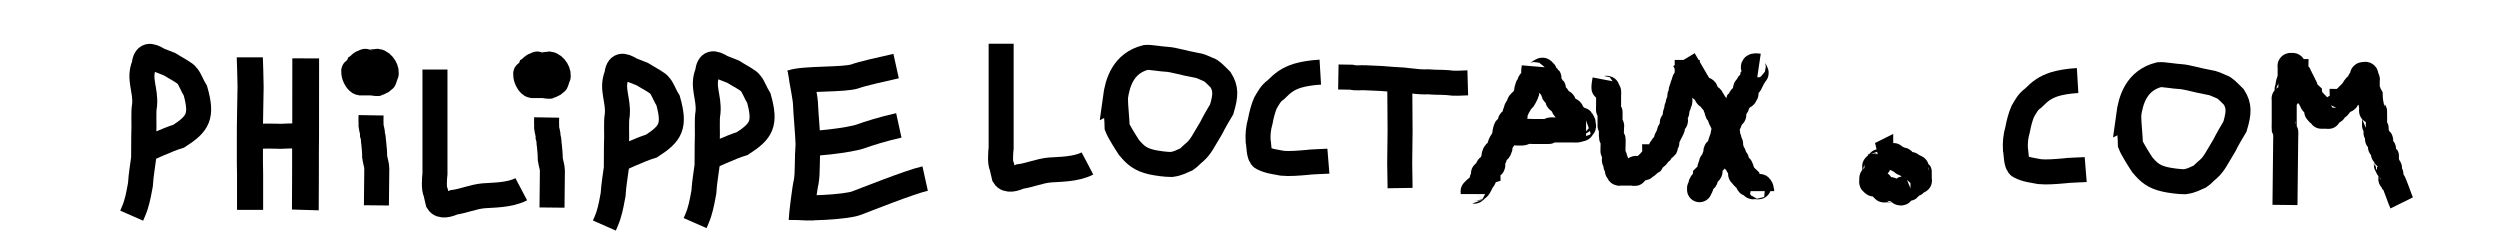
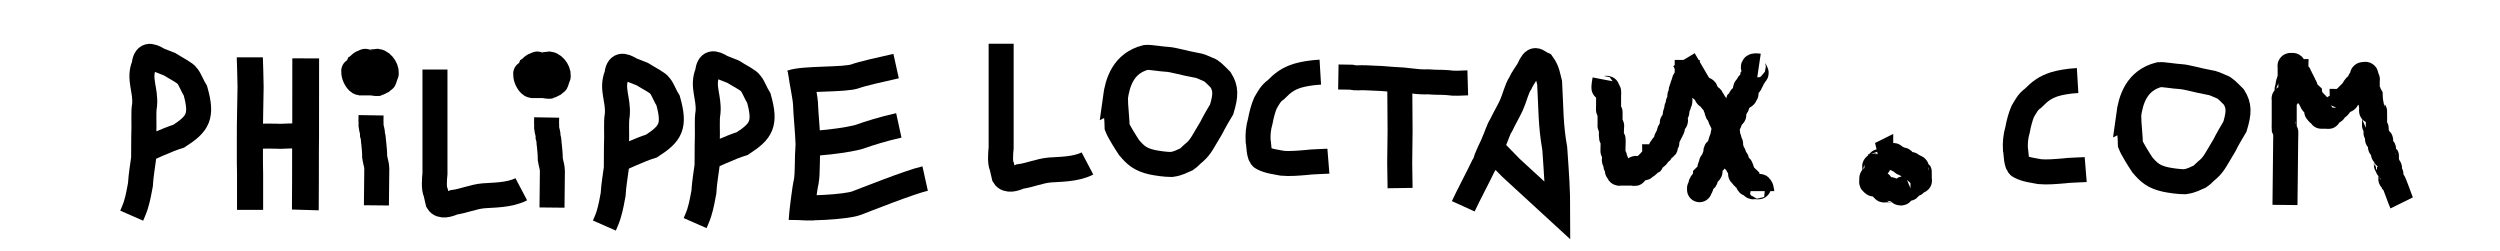
<svg xmlns="http://www.w3.org/2000/svg" width="300" height="30" viewBox="0 0 79.374 7.937" version="1.1" id="svg8">
  <defs id="defs2" />
  <g id="layer1" transform="translate(0,-289.06)">
    <path style="fill:none;fill-opacity:1;stroke:#000000;stroke-width:0.794;stroke-linecap:butt;stroke-linejoin:miter;stroke-miterlimit:4;stroke-dasharray:none;stroke-opacity:1" d="m 44.442,291.761 c 0,0 0.011,1.336 0.01,1.441 l -0.012,1.031 0.012,0.798" id="path87" />
    <path style="fill:none;fill-opacity:1;stroke:#000000;stroke-width:0.829;stroke-linecap:butt;stroke-linejoin:miter;stroke-miterlimit:4;stroke-dasharray:none;stroke-opacity:1" d="m 7.931,290.88 c 0,0.015 0.026,0.726 0.025,0.938 -0.002,0.249 -0.027,1.313 -0.022,1.59 l -3e-7,0.812 0.006,0.364 v 1.138" id="path11" />
    <path style="fill:none;fill-opacity:1;stroke:#000000;stroke-width:0.794;stroke-linecap:butt;stroke-linejoin:miter;stroke-miterlimit:4;stroke-dasharray:none;stroke-opacity:1" d="m 7.996,293.429 c 0.169,-0.075 0.899,-0.041 0.899,-0.041 0,0 0.461,-0.021 0.758,-0.017" id="path13" />
    <path style="fill:none;fill-opacity:1;stroke:#000000;stroke-width:0.85;stroke-linecap:butt;stroke-linejoin:miter;stroke-miterlimit:4;stroke-dasharray:none;stroke-opacity:1" d="m 9.706,290.913 c -0.004,1.089 0.002,2.674 -0.006,2.906 -9.796e-4,0.187 -2.851e-4,1.716 -0.006,1.906" id="path15" />
    <path style="fill:none;fill-opacity:1;stroke:#000000;stroke-width:0.794;stroke-linecap:butt;stroke-linejoin:miter;stroke-miterlimit:4;stroke-dasharray:none;stroke-opacity:1" d="m 11.836,291.025 0.15,-0.017 c 0.171,0.024 0.329,0.286 0.265,0.436 -0.02,0.01 -0.051,0.163 -0.071,0.173 -0.06,0.025 -0.119,0.064 -0.189,0.095 -0.014,0.007 -0.202,-0.021 -0.224,-0.021 h -0.331 c -0.098,-0.016 -0.193,-0.205 -0.202,-0.31 -0.004,-0.004 -0.002,-0.141 0,-0.142 0.168,-0.09 0.207,-0.164 0.235,-0.178 0.306,-0.109 -0.055,-0.053 0.366,-0.036 z" id="path31" />
    <path style="fill:none;fill-opacity:1;stroke:#000000;stroke-width:0.794;stroke-linecap:butt;stroke-linejoin:miter;stroke-miterlimit:4;stroke-dasharray:none;stroke-opacity:1" d="m 11.781,292.72 -0.003,0.175 c -2.64e-4,0.016 0.008,0.083 0.003,0.155 0.014,0.117 0.049,0.179 0.047,0.284 0.038,0.117 0.023,0.226 0.038,0.262 0.016,0.159 0.03,0.293 0.03,0.447 0.028,0.171 0.063,0.24 0.067,0.368 l -0.012,1.169" id="path35" />
    <path style="fill:none;fill-opacity:1;stroke:#000000;stroke-width:0.794;stroke-linecap:butt;stroke-linejoin:miter;stroke-miterlimit:4;stroke-dasharray:none;stroke-opacity:1" d="m 13.81,291.268 v 2.74 0.567 c -0.019,0.167 -0.039,0.488 0.024,0.597 l 0.07,0.301 c 0.098,0.163 0.348,0.083 0.505,0.011 0.294,-0.037 0.621,-0.18 0.944,-0.208 0.268,-0.024 0.821,-0.01 1.197,-0.208" id="path39" />
    <path style="fill:none;fill-opacity:1;stroke:#000000;stroke-width:0.794;stroke-linecap:butt;stroke-linejoin:miter;stroke-miterlimit:4;stroke-dasharray:none;stroke-opacity:1" d="m 19.189,296.221 c 0,0 0.094,-0.214 0.127,-0.318 0.086,-0.272 0.119,-0.514 0.15,-0.664 0.019,-0.311 0.075,-0.63 0.102,-0.843 l 0.004,-0.664 c 0.021,-0.506 -0.019,-0.77 0.027,-1.03 0.041,-0.476 -0.195,-0.821 -0.019,-1.254 0.046,-0.349 0.186,-0.341 0.465,-0.172 0.088,0.035 0.24,0.093 0.345,0.136 0.248,0.156 0.505,0.276 0.567,0.378 0.085,0.102 0.158,0.313 0.256,0.467 0.226,0.81 0.088,1.041 -0.527,1.439 -0.351,0.104 -1.033,0.424 -1.114,0.462" id="path59" />
    <path style="fill:none;fill-opacity:1;stroke:#000000;stroke-width:0.794;stroke-linecap:butt;stroke-linejoin:miter;stroke-miterlimit:4;stroke-dasharray:none;stroke-opacity:1" d="m 25.408,291.286 c 0.061,0.482 0.168,0.859 0.171,1.165 0.008,0.224 0.067,0.855 0.077,1.188 -0.037,0.554 -0.01,0.915 -0.058,1.186 -0.05,0.19 -0.158,1.083 -0.16,1.223" id="path71" />
    <path style="fill:none;fill-opacity:1;stroke:#000000;stroke-width:0.794;stroke-linecap:butt;stroke-linejoin:miter;stroke-miterlimit:4;stroke-dasharray:none;stroke-opacity:1" d="m 35.412,292.185 c 0.006,0.247 0.057,0.721 0.057,0.91 0.056,0.146 0.276,0.496 0.377,0.648 0.203,0.241 0.356,0.382 0.734,0.467 0.166,0.035 0.43,0.072 0.61,0.072 0.239,-0.031 0.333,-0.106 0.485,-0.166 0.086,-0.057 0.142,-0.134 0.268,-0.235 0.19,-0.17 0.258,-0.34 0.51,-0.753 0.077,-0.158 0.252,-0.465 0.336,-0.6 0.133,-0.445 0.136,-0.661 -0.036,-0.936 -0.175,-0.174 -0.296,-0.305 -0.395,-0.327 -0.162,-0.069 -0.239,-0.115 -0.408,-0.14 -0.308,-0.052 -0.698,-0.171 -0.887,-0.181 -0.185,-0.007 -0.558,-0.075 -0.68,-0.062 -0.718,0.181 -0.904,0.79 -0.973,1.304 z" id="path83" />
    <path style="fill:none;fill-opacity:1;stroke:#000000;stroke-width:0.794;stroke-linecap:butt;stroke-linejoin:miter;stroke-miterlimit:4;stroke-dasharray:none;stroke-opacity:1" d="m 41.919,291.35 c -0.301,0.018 -0.534,0.059 -0.727,0.115 -0.297,0.097 -0.455,0.212 -0.685,0.444 -0.166,0.114 -0.24,0.273 -0.331,0.425 -0.066,0.152 -0.125,0.369 -0.162,0.572 -0.064,0.221 -0.081,0.428 -0.069,0.63 0.031,0.123 0.013,0.476 0.134,0.539 0.207,0.108 0.42,0.125 0.637,0.168 0.212,0.022 0.523,-0.004 0.754,-0.024 0.145,-0.024 0.582,-0.032 0.706,-0.042" id="path85" />
    <path style="fill:none;fill-opacity:1;stroke:#000000;stroke-width:0.794;stroke-linecap:butt;stroke-linejoin:miter;stroke-miterlimit:4;stroke-dasharray:none;stroke-opacity:1" d="m 42.492,291.504 0.414,0.007 c 0.159,0.04 0.284,0.007 0.444,0.018 0.155,0.006 0.325,0.015 0.512,0.023 0.254,0.023 0.454,0.035 0.69,0.048 0.109,0.01 0.23,0.029 0.324,0.035 0.17,0.022 0.309,0.028 0.475,0.023 0.269,0.022 0.388,0.008 0.607,0.025 0.22,0.035 0.436,0.013 0.643,0.007" id="path91" />
-     <path style="fill:none;fill-opacity:1;stroke:#000000;stroke-width:0.794;stroke-linecap:butt;stroke-linejoin:miter;stroke-miterlimit:4;stroke-dasharray:none;stroke-opacity:1" d="m 46.774,295.221 v -0.047 c 0,-0.016 -0.011,-0.036 0,-0.047 0.011,-0.011 0.036,0.011 0.047,0 0.011,-0.011 -0.011,-0.036 0,-0.047 0.115,-0.115 0.069,0.014 0.142,-0.095 0.02,-0.029 0.032,-0.063 0.047,-0.095 0.016,-0.032 0.036,-0.061 0.047,-0.095 0.005,-0.015 -0.011,-0.036 0,-0.047 0.011,-0.011 0.042,0.015 0.047,0 0.015,-0.045 0,-0.094 0,-0.142 0,-0.016 -0.013,-0.038 0,-0.047 0.041,-0.028 0.094,-0.031 0.142,-0.047 0,-0.047 -0.028,-0.104 0,-0.142 0.03,-0.04 0.107,-0.012 0.142,-0.047 0.024,-0.024 -0.012,-0.106 0,-0.142 0.011,-0.033 0.032,-0.063 0.047,-0.095 0,-0.032 -0.008,-0.064 0,-0.095 0.042,-0.169 0.147,-0.067 0.189,-0.236 0.008,-0.031 -0.008,-0.064 0,-0.095 0.018,-0.071 0.116,-0.185 0.142,-0.236 0.007,-0.014 -0.003,-0.032 0,-0.047 0.013,-0.079 0.017,-0.162 0.047,-0.236 0.006,-0.015 0.034,0.009 0.047,0 0.037,-0.025 0.075,-0.055 0.094,-0.095 0.014,-0.028 0,-0.063 0,-0.095 0,-0.016 -0.011,-0.036 0,-0.047 0.04,-0.04 0.113,-0.046 0.142,-0.095 0.024,-0.041 -0.009,-0.095 0,-0.142 0.007,-0.035 0.036,-0.061 0.047,-0.095 0.005,-0.015 -0.007,-0.033 0,-0.047 0.025,-0.051 0.069,-0.091 0.094,-0.142 0.007,-0.014 -0.009,-0.035 0,-0.047 0.04,-0.053 0.1,-0.089 0.142,-0.142 0.022,-0.028 0.032,-0.063 0.047,-0.095 0.016,-0.032 0.039,-0.06 0.047,-0.095 0.008,-0.031 -0.008,-0.064 0,-0.095 0.057,-0.228 0.022,0.002 0.094,-0.142 0.014,-0.028 -0.014,-0.066 0,-0.095 0.01,-0.02 0.032,-0.032 0.047,-0.047 0.032,-0.032 0.07,-0.057 0.094,-0.095 0.009,-0.013 0,-0.032 0,-0.047 v -0.283 c -0.081,0.48 0.213,0.024 0.283,0.095 0.011,0.011 -0.011,0.036 0,0.047 0.011,0.011 0.036,-0.011 0.047,0 0.022,0.022 -0.01,0.065 0,0.095 0.011,0.033 0.022,0.07 0.047,0.095 0.022,0.022 0.072,-0.022 0.094,0 0.013,0.013 -0.013,0.163 0,0.189 0.01,0.02 0.037,0.027 0.047,0.047 0.007,0.014 -0.011,0.036 0,0.047 0.011,0.011 0.036,-0.011 0.047,0 0.011,0.011 -0.011,0.036 0,0.047 0.011,0.011 0.036,-0.011 0.047,0 0.01,0.01 -0.009,0.123 0,0.142 0.028,0.057 0.113,0.085 0.142,0.142 0.014,0.028 -0.022,0.072 0,0.095 0.184,0.184 0.025,-0.011 0.142,0.047 0.091,0.046 0.025,0.099 0.047,0.189 0.015,0.059 0.177,0.092 0.189,0.095 0.015,0.004 0.04,-0.014 0.047,0 0.014,0.028 -0.014,0.066 0,0.095 0.007,0.014 0.036,-0.011 0.047,0 0.025,0.025 0.022,0.07 0.047,0.095 0.011,0.011 0.036,-0.011 0.047,0 0.011,0.011 -0.011,0.036 0,0.047 0.011,0.011 0.033,-0.007 0.047,0 0.02,0.01 0.027,0.037 0.047,0.047 0.014,0.007 0.036,-0.011 0.047,0 0.011,0.011 -0.011,0.036 0,0.047 0.098,0.098 -0.004,-0.149 0.094,0.047 0.014,0.028 -0.022,0.072 0,0.095 0.011,0.011 0.032,0 0.047,0 h 0.047 c -0.268,0 -0.016,-0.032 -0.094,0.047 -0.022,0.022 -0.072,-0.022 -0.094,0 -0.094,0.094 0.224,0.015 -0.094,0.095 -0.031,0.008 -0.063,0 -0.094,0 h -0.094 -0.52 c -0.047,0 -0.096,-0.011 -0.142,0 -0.022,0.005 -0.027,0.037 -0.047,0.047 -0.014,0.007 -0.032,0 -0.047,0 h -0.047 -0.425 c -0.038,0 -0.159,-0.01 -0.189,0 -0.148,0.073 -0.167,0.047 -0.378,0.047 -0.059,0.005 -0.449,-0.213 0,0" id="path95" />
+     <path style="fill:none;fill-opacity:1;stroke:#000000;stroke-width:0.794;stroke-linecap:butt;stroke-linejoin:miter;stroke-miterlimit:4;stroke-dasharray:none;stroke-opacity:1" d="m 46.458,295.609 c 0.138,-0.303 0.508,-1.001 0.635,-1.274 0.087,-0.122 0.08,-0.22 0.151,-0.356 0.061,-0.15 0.14,-0.288 0.188,-0.418 0.059,-0.12 0.156,-0.432 0.224,-0.517 0.111,-0.233 0.247,-0.462 0.328,-0.639 0.107,-0.237 0.168,-0.526 0.281,-0.696 0.064,-0.152 0.209,-0.338 0.27,-0.448 0.191,-0.432 0.244,-0.253 0.447,-0.161 0.151,0.209 0.162,0.384 0.218,0.589 0.046,0.799 0.027,1.324 0.163,2.087 0.06,0.859 0.094,1.315 0.094,1.975 l -1.484,-1.363 -0.808,-0.828" id="path95" />
    <path style="fill:none;fill-opacity:1;stroke:#000000;stroke-width:0.794;stroke-linecap:butt;stroke-linejoin:miter;stroke-miterlimit:4;stroke-dasharray:none;stroke-opacity:1" d="m 50.955,291.593 c 0,0 -0.05,0.26 -0.024,0.273 0.028,0.014 0.066,-0.014 0.094,0 0.014,0.007 -0.007,0.033 0,0.047 0.01,0.02 0.037,0.027 0.047,0.047 0.007,0.014 0,0.12 0,0.142 v 0.283 c 0,0.033 -0.007,0.175 0,0.189 0.01,0.02 0.037,0.027 0.047,0.047 0.007,0.014 0,0.032 0,0.047 v 0.047 0.283 c 0,0.126 -0.016,-0.016 0.047,0.047 0.011,0.011 0,0.032 0,0.047 0,0.086 -0.013,0.267 0,0.331 0.004,0.022 0.037,0.027 0.047,0.047 0.009,0.017 0,0.209 0,0.236 0,0.034 -0.006,0.271 0,0.283 0.01,0.02 0.037,0.027 0.047,0.047 0.009,0.019 -0.01,0.132 0,0.142 0.011,0.011 0.036,-0.011 0.047,0 0.024,0.024 -0.024,0.118 0,0.142 0.011,0.011 0.036,-0.011 0.047,0 0.011,0.011 -0.011,0.178 0,0.189 0.011,0.011 0.032,0 0.047,0 0,0.016 -0.011,0.036 0,0.047 0.011,0.011 0.032,0 0.047,0 h 0.378 c 0.032,0 0.077,0.026 0.094,0 0.026,-0.039 -0.015,-0.097 0,-0.142 0.005,-0.015 0.032,0 0.047,0 0.047,0 0.095,0.009 0.142,0 0.19,-0.038 0.022,-0.035 0.142,-0.095 0.014,-0.007 0.036,0.011 0.047,0 0.011,-0.011 -0.011,-0.036 0,-0.047 0.011,-0.011 0.033,0.007 0.047,0 0.197,-0.098 -0.051,0.003 0.047,-0.095 0.011,-0.011 0.036,0.011 0.047,0 0.011,-0.011 -0.007,-0.033 0,-0.047 0.098,-0.197 -0.003,0.051 0.094,-0.047 0.011,-0.011 0,-0.032 0,-0.047 0.016,0 0.033,0.007 0.047,0 0.072,-0.036 0.037,-0.084 0.094,-0.142 0.011,-0.011 0.036,0.011 0.047,0 0.022,-0.022 -0.014,-0.066 0,-0.095 0.098,-0.197 -0.003,0.051 0.095,-0.047 0.133,-0.003 0.012,-0.107 0.047,-0.142 0.011,-0.011 0.04,0.014 0.047,0 0.042,-0.037 -0.021,-0.1 0,-0.142 0.01,-0.02 0.037,-0.027 0.047,-0.047 0.007,-0.014 -0.007,-0.033 0,-0.047 0.01,-0.02 0.04,-0.026 0.047,-0.047 0.01,-0.03 -0.014,-0.066 0,-0.095 0.007,-0.014 0.036,0.011 0.047,0 0.011,-0.011 -0.007,-0.033 0,-0.047 0.01,-0.02 0.042,-0.026 0.047,-0.047 0.011,-0.046 0,-0.095 0,-0.142 0,-0.016 -0.011,-0.036 0,-0.047 0.025,-0.025 0.07,-0.022 0.094,-0.047 0.011,-0.011 0,-0.032 0,-0.047 0,-0.063 -0.015,-0.128 0,-0.189 0.005,-0.022 0.037,-0.027 0.047,-0.047 0.007,-0.014 0,-0.032 0,-0.047 0,-0.032 -0.01,-0.065 0,-0.095 0.007,-0.021 0.04,-0.026 0.047,-0.047 0,-0.215 -0.022,-0.003 0.047,-0.142 0.012,-0.025 -0.006,-0.166 0,-0.189 0.009,-0.034 0.036,-0.061 0.047,-0.095 0.01,-0.03 -0.014,-0.066 0,-0.095 0.01,-0.02 0.037,-0.027 0.047,-0.047 0.025,-0.05 -0.025,-0.045 0,-0.095 0.01,-0.02 0.037,-0.027 0.047,-0.047 0.014,-0.028 -0.014,-0.066 0,-0.095 0.025,-0.051 0.069,-0.091 0.094,-0.142 0.007,-0.014 0,-0.12 0,-0.142 v -0.331 c 0,-0.016 0,-0.047 0,-0.047" id="path101" />
    <path style="fill:none;fill-opacity:1;stroke:#000000;stroke-width:0.794;stroke-linecap:butt;stroke-linejoin:miter;stroke-miterlimit:4;stroke-dasharray:none;stroke-opacity:1" d="m 55.845,291.158 c -0.37,-0.055 -0.035,0.176 -0.094,0.236 -0.04,0.04 -0.048,0.079 -0.088,0.119 -4.5e-5,4e-5 -0.054,0.117 -0.054,0.117 -0.007,0.021 -0.037,0.027 -0.047,0.047 -0.007,0.014 0.011,0.036 0,0.047 -0.011,0.011 -0.036,-0.011 -0.047,0 -0.011,0.011 0.007,0.033 0,0.047 -0.02,0.04 -0.084,0.051 -0.094,0.095 0.021,0.339 0.033,0.028 -0.047,0.189 0.084,0.082 -0.064,0.065 -0.094,0.095 -0.025,0.025 -0.028,0.065 -0.047,0.095 -0.012,0.018 -0.032,0.032 -0.047,0.047 -0.016,0.047 -0.025,0.097 -0.047,0.142 -0.02,0.04 -0.084,0.051 -0.094,0.095 -0.011,0.046 0,0.095 0,0.142 0,0.016 0.009,0.034 0,0.047 -0.025,0.037 -0.063,0.063 -0.094,0.095 -0.016,0.047 -0.025,0.097 -0.047,0.142 -0.01,0.02 -0.039,0.027 -0.047,0.047 -0.024,0.06 -0.035,0.125 -0.047,0.189 -0.003,0.015 0.011,0.036 0,0.047 -0.025,0.025 -0.07,0.022 -0.095,0.047 -0.011,0.011 0.004,0.032 0,0.047 -0.024,0.097 -0.07,0.187 -0.094,0.283 -0.004,0.015 0.007,0.033 0,0.047 -0.025,0.051 -0.06,0.096 -0.094,0.142 -0.013,0.018 -0.042,0.026 -0.047,0.047 -0.011,0.046 0.011,0.096 0,0.142 -0.005,0.022 -0.042,0.026 -0.047,0.047 -0.011,0.046 0.021,0.1 0,0.142 -0.016,0.032 -0.07,0.022 -0.095,0.047 -0.011,0.011 0.005,0.032 0,0.047 -0.011,0.033 -0.039,0.06 -0.047,0.095 -0.008,0.031 0,0.063 0,0.095 0,0.016 0.009,0.035 0,0.047 -0.047,0.047 -0.094,0.095 -0.142,0.142 0,0.032 0.014,0.066 0,0.095 -0.007,0.014 -0.036,-0.011 -0.047,0 -0.011,0.011 0.007,0.033 0,0.047 -0.02,0.04 -0.08,0.052 -0.095,0.095 -0.01,0.03 0.01,0.065 0,0.095 -0.007,0.021 -0.037,0.027 -0.047,0.047 -0.007,0.014 0,0.063 0,0.047 v -0.095" id="path103" />
    <path style="fill:none;fill-opacity:1;stroke:#000000;stroke-width:0.794;stroke-linecap:butt;stroke-linejoin:miter;stroke-miterlimit:4;stroke-dasharray:none;stroke-opacity:1" d="m 53.465,290.953 c 0.189,0.315 0.345,0.601 0.538,0.913 0.059,0.095 0.109,0.014 0.142,0.047 0.011,0.011 -0.007,0.033 0,0.047 0.01,0.02 0.037,0.027 0.047,0.047 0.014,0.028 -0.022,0.072 0,0.095 0.025,0.025 0.065,0.028 0.094,0.047 0.094,-0.005 0.022,0.07 0.047,0.095 0.011,0.011 0.036,-0.011 0.047,0 0.025,0.025 0.028,0.065 0.047,0.095 0.012,0.018 0.037,0.027 0.047,0.047 0.014,0.028 -0.014,0.066 0,0.095 0.01,0.02 0.037,0.027 0.047,0.047 0.014,0.028 -0.014,0.066 0,0.095 0.01,0.02 0.035,0.029 0.047,0.047 0.016,0.032 0.032,0.063 0.047,0.095 0,0.016 -0.007,0.033 0,0.047 0.01,0.02 0.037,0.027 0.047,0.047 0.007,0.014 -0.007,0.033 0,0.047 0.01,0.02 0.037,0.027 0.047,0.047 0.007,0.014 -0.009,0.034 0,0.047 0.025,0.037 0.075,0.055 0.095,0.095 0.019,0.038 -0.019,0.104 0,0.142 0.01,0.02 0.04,0.026 0.047,0.047 0.01,0.03 -0.008,0.064 0,0.095 0.009,0.034 0.039,0.06 0.047,0.095 0.008,0.03 -0.01,0.065 0,0.095 0.007,0.021 0.04,0.026 0.047,0.047 0.01,0.03 -0.006,0.064 0,0.095 0.01,0.049 0.035,0.093 0.047,0.142 0.004,0.015 -0.007,0.033 0,0.047 0.01,0.02 0.037,0.027 0.047,0.047 0.084,0.168 -0.252,-0.189 0,0.189 0.017,0.026 0.072,-0.022 0.094,0 0.022,0.022 -0.01,0.065 0,0.095 0.007,0.021 0.037,0.027 0.047,0.047 0.007,0.014 -0.011,0.036 0,0.047 0.011,0.011 0.036,-0.011 0.047,0 0.011,0.011 -0.011,0.036 0,0.047 0.011,0.011 0.042,-0.015 0.047,0 0,0.441 -0.047,0.047 0.047,0.142 0.024,0.024 -0.024,0.118 0,0.142 0.011,0.011 0.036,-0.011 0.047,0 0.011,0.011 -0.011,0.036 0,0.047 0.022,0.022 0.072,-0.022 0.094,0 0,0.126 -0.016,-0.016 0.047,0.047 0.024,0.024 -0.024,0.118 0,0.142 0.022,0.022 0.072,-0.022 0.094,0 0.011,0.011 -0.011,0.036 0,0.047 0.011,0.011 0.036,-0.011 0.047,0 0.011,0.011 -0.011,0.036 0,0.047 0.011,0.011 0.032,0 0.047,0 h 0.047 0.047 c 0.016,0 0.036,-0.011 0.047,0 0.011,0.011 -0.058,-0.011 -0.047,0 0.022,0.022 0.072,-0.022 0.094,0 0.011,0.011 0.047,0.079 0.047,0.095 v 0.047" id="path105" />
    <path style="fill:none;fill-opacity:1;stroke:#000000;stroke-width:0.794;stroke-linecap:butt;stroke-linejoin:miter;stroke-miterlimit:4;stroke-dasharray:none;stroke-opacity:1" d="m 59.71,293.955 c 0.063,0 0.128,-0.015 0.189,0 0.015,0.004 -0.011,0.036 0,0.047 0.015,0.015 0.222,-0.015 0.236,0 0.011,0.011 -0.011,0.036 0,0.047 0.011,0.011 0.036,-0.011 0.047,0 0.011,0.011 -0.011,0.036 0,0.047 0.022,0.022 0.072,-0.022 0.094,0 0.011,0.011 -0.011,0.036 0,0.047 0.024,0.024 0.118,-0.024 0.142,0 0.022,0.022 -0.022,0.072 0,0.095 0.011,0.011 0.033,-0.007 0.047,0 0.02,0.01 0.027,0.037 0.047,0.047 0.026,0.013 0.176,-0.013 0.189,0 0.011,0.011 -0.007,0.033 0,0.047 0.051,0.101 0.052,0.002 0.142,0.047 0.028,0.014 -0.022,0.072 0,0.095 0.011,0.011 0.036,-0.011 0.047,0 0.011,0.011 -0.011,0.036 0,0.047 0.011,0.011 0.036,-0.011 0.047,0 0.002,0.002 0,0.214 0,0.236 0,0.016 0.014,0.04 0,0.047 -0.028,0.014 -0.065,-0.01 -0.094,0 -0.147,0.049 0.016,0.032 -0.047,0.095 -0.011,0.011 -0.033,-0.007 -0.047,0 -0.02,0.01 -0.029,0.035 -0.047,0.047 -0.029,0.019 -0.07,0.022 -0.094,0.047 -0.011,0.011 0.011,0.036 0,0.047 -0.01,0.01 -0.123,-0.009 -0.142,0 -0.197,0.098 0.051,-0.003 -0.047,0.095 -0.011,0.011 -0.036,-0.011 -0.047,0 -0.011,0.011 0.011,0.036 0,0.047 -0.011,0.011 -0.032,0 -0.047,0 -0.03,0 -0.281,0.003 -0.283,0 -0.022,-0.022 0.014,-0.066 0,-0.095 -0.007,-0.014 -0.032,0 -0.047,0 -0.047,0 -0.094,0 -0.142,0 -0.016,0 -0.036,0.011 -0.047,0 -0.011,-0.011 0.011,-0.036 0,-0.047 -0.011,-0.011 -0.036,0.011 -0.047,0 -0.011,-0.011 0.011,-0.036 0,-0.047 -0.011,-0.011 -0.036,0.011 -0.047,0 -0.022,-0.022 0.022,-0.072 0,-0.095 -0.015,-0.015 -0.222,0.015 -0.236,0 -0.011,-0.011 0.011,-0.036 0,-0.047 -0.011,-0.011 -0.036,0.011 -0.047,0 -0.011,-0.011 0,-0.032 0,-0.047 0,-0.171 -0.019,-0.019 0.095,-0.189 0.004,-0.006 0,-0.212 0,-0.236 0,-0.016 -0.011,-0.036 0,-0.047 0.011,-0.011 0.033,0.007 0.047,0 0.197,-0.098 -0.051,0.003 0.047,-0.095 0.011,-0.011 0.036,0.011 0.047,0 0.011,-0.011 -0.011,-0.036 0,-0.047 0.011,-0.011 0.036,0.011 0.047,0 0.011,-0.011 0,-0.032 0,-0.047 0,-0.063 0,-0.126 0,-0.189 z" id="path115" />
    <path style="fill:none;fill-opacity:1;stroke:#000000;stroke-width:0.794;stroke-linecap:butt;stroke-linejoin:miter;stroke-miterlimit:4;stroke-dasharray:none;stroke-opacity:1" d="m 72.547,295.567 0.023,-2.113 c 3.64e-4,-0.033 0.009,-0.219 0,-0.236 -0.01,-0.02 -0.037,-0.027 -0.047,-0.047 -0.006,-0.012 0,-0.164 0,-0.189 v -0.425 -0.331 c 0,-0.016 -0.011,-0.036 0,-0.047 0.025,-0.025 0.07,-0.022 0.094,-0.047 0.002,-0.002 0,-0.13 0,-0.142 0,-0.025 -0.006,-0.177 0,-0.189 0.01,-0.02 0.037,-0.027 0.047,-0.047 0.014,-0.028 -0.014,-0.066 0,-0.095 0.01,-0.02 0.037,-0.027 0.047,-0.047 0.007,-0.014 0,-0.032 0,-0.047 v -0.047 -0.283 -0.047 c 0,-0.016 -0.011,-0.036 0,-0.047 0.011,-0.011 0.032,0 0.047,0 0.016,0 0.036,-0.011 0.047,0 0.025,0.025 0.036,0.061 0.047,0.095 0.01,0.03 -0.022,0.072 0,0.095 0.011,0.011 0.032,0 0.047,0 0,0.016 -0.011,0.036 0,0.047 0.011,0.011 0.036,-0.011 0.047,0 0.011,0.011 -0.011,0.036 0,0.047 0.011,0.011 0.036,-0.011 0.047,0 0.011,0.011 -0.007,0.033 0,0.047 0.01,0.02 0.037,0.027 0.047,0.047 0.014,0.028 -0.022,0.072 0,0.095 0.011,0.011 0.036,-0.011 0.047,0 0.022,0.022 -0.022,0.072 0,0.095 0.011,0.011 0.036,-0.011 0.047,0 0.022,0.022 -0.022,0.072 0,0.095 0.011,0.011 0.036,-0.011 0.047,0 0.022,0.022 -0.014,0.066 0,0.095 0.01,0.02 0.037,0.027 0.047,0.047 0.014,0.028 -0.022,0.072 0,0.095 0.022,0.022 0.072,-0.022 0.095,0 v 0.047 c 0,0.016 -0.011,0.036 0,0.047 0.011,0.011 0.036,-0.011 0.047,0 0.022,0.022 -0.022,0.072 0,0.095 0.011,0.011 0.036,-0.011 0.047,0 0.022,0.022 -0.022,0.072 0,0.095 0.022,0.022 0.072,-0.022 0.094,0 0.011,0.011 -0.011,0.036 0,0.047 0.011,0.011 0.036,-0.011 0.047,0 0.015,0.015 -0.015,0.222 0,0.236 0.011,0.011 0.036,-0.011 0.047,0 0.011,0.011 -0.011,0.036 0,0.047 0.022,0.022 0.072,-0.022 0.094,0 0.022,0.022 -0.022,0.072 0,0.095 0.002,0.002 0.172,0 0.189,0 0.016,0 0.04,0.014 0.047,0 0.014,-0.028 0,-0.063 0,-0.095 0,-0.016 -0.011,-0.036 0,-0.047 0.01,-0.01 0.123,0.009 0.142,0 0.096,-0.048 0.015,-0.11 0.047,-0.142 0.022,-0.022 0.066,0.014 0.094,0 0.072,-0.036 0.037,-0.084 0.095,-0.142 0.011,-0.011 0.036,0.011 0.047,0 0.011,-0.011 0,-0.032 0,-0.047 0.016,0 0.036,0.011 0.047,0 0.011,-0.011 -0.011,-0.036 0,-0.047 0.022,-0.022 0.072,0.022 0.094,0 0.022,-0.022 -0.022,-0.072 0,-0.095 0.011,-0.011 0.036,0.011 0.047,0 0.011,-0.011 -0.011,-0.036 0,-0.047 0.011,-0.011 0.036,0.011 0.047,0 0.011,-0.011 -0.011,-0.036 0,-0.047 0.022,-0.022 0.072,0.022 0.094,0 0.022,-0.022 -0.014,-0.066 0,-0.095 0.098,-0.197 -0.003,0.051 0.094,-0.047 0.022,-0.022 -0.022,-0.072 0,-0.095 0.022,-0.022 0.072,0.022 0.094,0 0.022,-0.022 -0.022,-0.072 0,-0.095 0.011,-0.011 0.036,0.011 0.047,0 0.022,-0.022 -0.014,-0.066 0,-0.095 0.02,-0.04 0.075,-0.055 0.094,-0.095 0.03,-0.059 -0.068,-0.095 0.047,-0.095 0.016,0 0.036,-0.011 0.047,0 0.024,0.024 -0.024,0.118 0,0.142 0.011,0.011 0.036,-0.011 0.047,0 0.011,0.011 0,0.032 0,0.047 v 0.047 0.283 c 0,0.016 -0.011,0.036 0,0.047 0.011,0.011 0.036,-0.011 0.047,0 0.011,0.011 -0.007,0.033 0,0.047 0.01,0.02 0.037,0.027 0.047,0.047 0.003,0.127 0.019,0.254 0.047,0.378 0,0.013 -0.008,0.138 0,0.142 0.028,0.014 0.072,-0.022 0.094,0 0.002,0.002 0,0.21 0,0.236 0,0.033 -0.009,0.219 0,0.236 0.01,0.02 0.037,0.027 0.047,0.047 0.015,0.03 -0.015,0.159 0,0.189 0.01,0.02 0.037,0.027 0.047,0.047 0.009,0.019 -0.01,0.132 0,0.142 0.022,0.022 0.072,-0.022 0.094,0 0.015,0.015 -0.015,0.222 0,0.236 0.011,0.011 0.036,-0.011 0.047,0 0.011,0.011 -0.011,0.036 0,0.047 0.011,0.011 0.036,-0.011 0.047,0 0.011,0.011 -0.011,0.178 0,0.189 0.011,0.011 0.036,-0.011 0.047,0 0.011,0.011 -0.011,0.036 0,0.047 0.011,0.011 0.036,-0.011 0.047,0 0.002,0.002 0,0.214 0,0.236 0,0.016 -0.011,0.036 0,0.047 0.011,0.011 0.036,-0.011 0.047,0 0.022,0.022 -0.022,0.072 0,0.095 0.063,0.063 0.047,-0.079 0.047,0.047 0,0.011 -0.002,0.14 0,0.142 0.011,0.011 0.036,-0.011 0.047,0 0.011,0.011 -0.011,0.178 0,0.189 0.011,0.011 0.049,0.012 0.06,0.023 0.047,0.047 0.234,0.608 0.281,0.703" id="path121" />
    <path style="fill:none;fill-opacity:1;stroke:#000000;stroke-width:0.794;stroke-linecap:butt;stroke-linejoin:miter;stroke-miterlimit:4;stroke-dasharray:none;stroke-opacity:1" d="m 17.296,291.111 0.15,-0.017 c 0.171,0.024 0.329,0.286 0.265,0.436 -0.02,0.01 -0.051,0.163 -0.071,0.173 -0.06,0.025 -0.119,0.064 -0.189,0.095 -0.014,0.007 -0.202,-0.021 -0.224,-0.021 h -0.331 c -0.098,-0.016 -0.193,-0.205 -0.202,-0.31 -0.004,-0.004 -0.002,-0.141 0,-0.142 0.168,-0.09 0.207,-0.164 0.235,-0.178 0.306,-0.109 -0.055,-0.053 0.366,-0.036 z" id="path31-3" />
    <path style="fill:none;fill-opacity:1;stroke:#000000;stroke-width:0.794;stroke-linecap:butt;stroke-linejoin:miter;stroke-miterlimit:4;stroke-dasharray:none;stroke-opacity:1" d="m 17.356,292.79 -0.003,0.175 c -2.64e-4,0.016 0.008,0.083 0.003,0.155 0.014,0.117 0.049,0.179 0.047,0.284 0.038,0.117 0.023,0.226 0.038,0.262 0.016,0.159 0.03,0.293 0.03,0.447 0.028,0.171 0.063,0.24 0.067,0.368 l -0.012,1.169" id="path35-6" />
    <path style="fill:none;fill-opacity:1;stroke:#000000;stroke-width:0.794;stroke-linecap:butt;stroke-linejoin:miter;stroke-miterlimit:4;stroke-dasharray:none;stroke-opacity:1" d="m 31.786,290.449 v 2.74 0.567 c -0.019,0.167 -0.039,0.488 0.024,0.597 l 0.07,0.301 c 0.098,0.163 0.348,0.083 0.505,0.011 0.294,-0.037 0.621,-0.18 0.944,-0.208 0.268,-0.024 0.821,-0.01 1.197,-0.208" id="path39-3" />
    <path style="fill:none;fill-opacity:1;stroke:#000000;stroke-width:0.794;stroke-linecap:butt;stroke-linejoin:miter;stroke-miterlimit:4;stroke-dasharray:none;stroke-opacity:1" d="m 22.07,296.143 c 0,0 0.094,-0.214 0.127,-0.318 0.086,-0.272 0.119,-0.514 0.15,-0.664 0.019,-0.311 0.075,-0.63 0.102,-0.843 l 0.004,-0.664 c 0.021,-0.506 -0.019,-0.77 0.027,-1.03 0.041,-0.476 -0.195,-0.821 -0.019,-1.254 0.046,-0.349 0.186,-0.341 0.465,-0.172 0.088,0.035 0.24,0.093 0.345,0.136 0.248,0.156 0.505,0.276 0.567,0.378 0.085,0.102 0.158,0.313 0.256,0.467 0.226,0.81 0.088,1.041 -0.527,1.439 -0.351,0.104 -1.033,0.424 -1.114,0.462" id="path59-7" />
    <path style="fill:none;fill-opacity:1;stroke:#000000;stroke-width:0.794;stroke-linecap:butt;stroke-linejoin:miter;stroke-miterlimit:4;stroke-dasharray:none;stroke-opacity:1" d="m 4.181,295.907 c 0,0 0.094,-0.214 0.127,-0.318 0.086,-0.272 0.119,-0.514 0.15,-0.664 0.019,-0.311 0.075,-0.63 0.102,-0.843 l 0.004,-0.664 c 0.021,-0.506 -0.019,-0.77 0.027,-1.03 0.041,-0.476 -0.195,-0.821 -0.019,-1.254 0.046,-0.349 0.186,-0.341 0.465,-0.172 0.088,0.035 0.24,0.093 0.345,0.136 0.248,0.156 0.505,0.276 0.567,0.378 0.085,0.102 0.158,0.313 0.256,0.467 0.226,0.81 0.088,1.041 -0.527,1.439 -0.351,0.104 -1.033,0.424 -1.114,0.462" id="path59-5" />
    <path style="fill:none;fill-opacity:1;stroke:#000000;stroke-width:0.794;stroke-linecap:butt;stroke-linejoin:miter;stroke-miterlimit:4;stroke-dasharray:none;stroke-opacity:1" d="m 25.206,295.627 c 0.293,0.075 1.662,0.009 1.991,-0.119 0.189,-0.071 1.701,-0.674 2.176,-0.779" id="path71-6" />
    <path style="fill:none;fill-opacity:1;stroke:#000000;stroke-width:0.794;stroke-linecap:butt;stroke-linejoin:miter;stroke-miterlimit:4;stroke-dasharray:none;stroke-opacity:1" d="m 25.344,293.599 c 0.293,0.075 1.671,-0.088 2,-0.216 0.189,-0.071 0.717,-0.238 1.193,-0.342" id="path71-6-7" />
    <path style="fill:none;fill-opacity:1;stroke:#000000;stroke-width:0.794;stroke-linecap:butt;stroke-linejoin:miter;stroke-miterlimit:4;stroke-dasharray:none;stroke-opacity:1" d="m 25.133,291.676 c 0.381,-0.141 1.7,-0.07 2.029,-0.198 0.189,-0.071 0.813,-0.215 1.289,-0.32" id="path71-6-5" />
    <path style="fill:none;fill-opacity:1;stroke:#000000;stroke-width:0.794;stroke-linecap:butt;stroke-linejoin:miter;stroke-miterlimit:4;stroke-dasharray:none;stroke-opacity:1" d="m 67.583,292.733 c 0.006,0.247 0.057,0.721 0.057,0.91 0.056,0.146 0.276,0.496 0.377,0.648 0.203,0.241 0.356,0.382 0.734,0.467 0.166,0.035 0.43,0.072 0.61,0.072 0.239,-0.031 0.333,-0.106 0.485,-0.166 0.086,-0.057 0.142,-0.134 0.268,-0.235 0.19,-0.17 0.258,-0.34 0.51,-0.753 0.077,-0.158 0.252,-0.465 0.336,-0.6 0.133,-0.445 0.136,-0.661 -0.036,-0.936 -0.175,-0.174 -0.296,-0.305 -0.395,-0.327 -0.162,-0.069 -0.239,-0.115 -0.408,-0.14 -0.308,-0.052 -0.698,-0.171 -0.887,-0.181 -0.185,-0.007 -0.558,-0.075 -0.68,-0.062 -0.718,0.181 -0.904,0.79 -0.973,1.304 z" id="path83-3" />
    <path style="fill:none;fill-opacity:1;stroke:#000000;stroke-width:0.794;stroke-linecap:butt;stroke-linejoin:miter;stroke-miterlimit:4;stroke-dasharray:none;stroke-opacity:1" d="m 65.963,291.617 c -0.301,0.018 -0.534,0.059 -0.727,0.115 -0.297,0.097 -0.455,0.212 -0.685,0.444 -0.166,0.114 -0.24,0.273 -0.331,0.425 -0.066,0.152 -0.125,0.369 -0.162,0.572 -0.064,0.221 -0.081,0.428 -0.069,0.63 0.031,0.123 0.013,0.476 0.134,0.539 0.207,0.108 0.42,0.125 0.637,0.168 0.212,0.022 0.523,-0.004 0.754,-0.024 0.145,-0.024 0.582,-0.032 0.706,-0.042" id="path85-3" />
  </g>
</svg>
